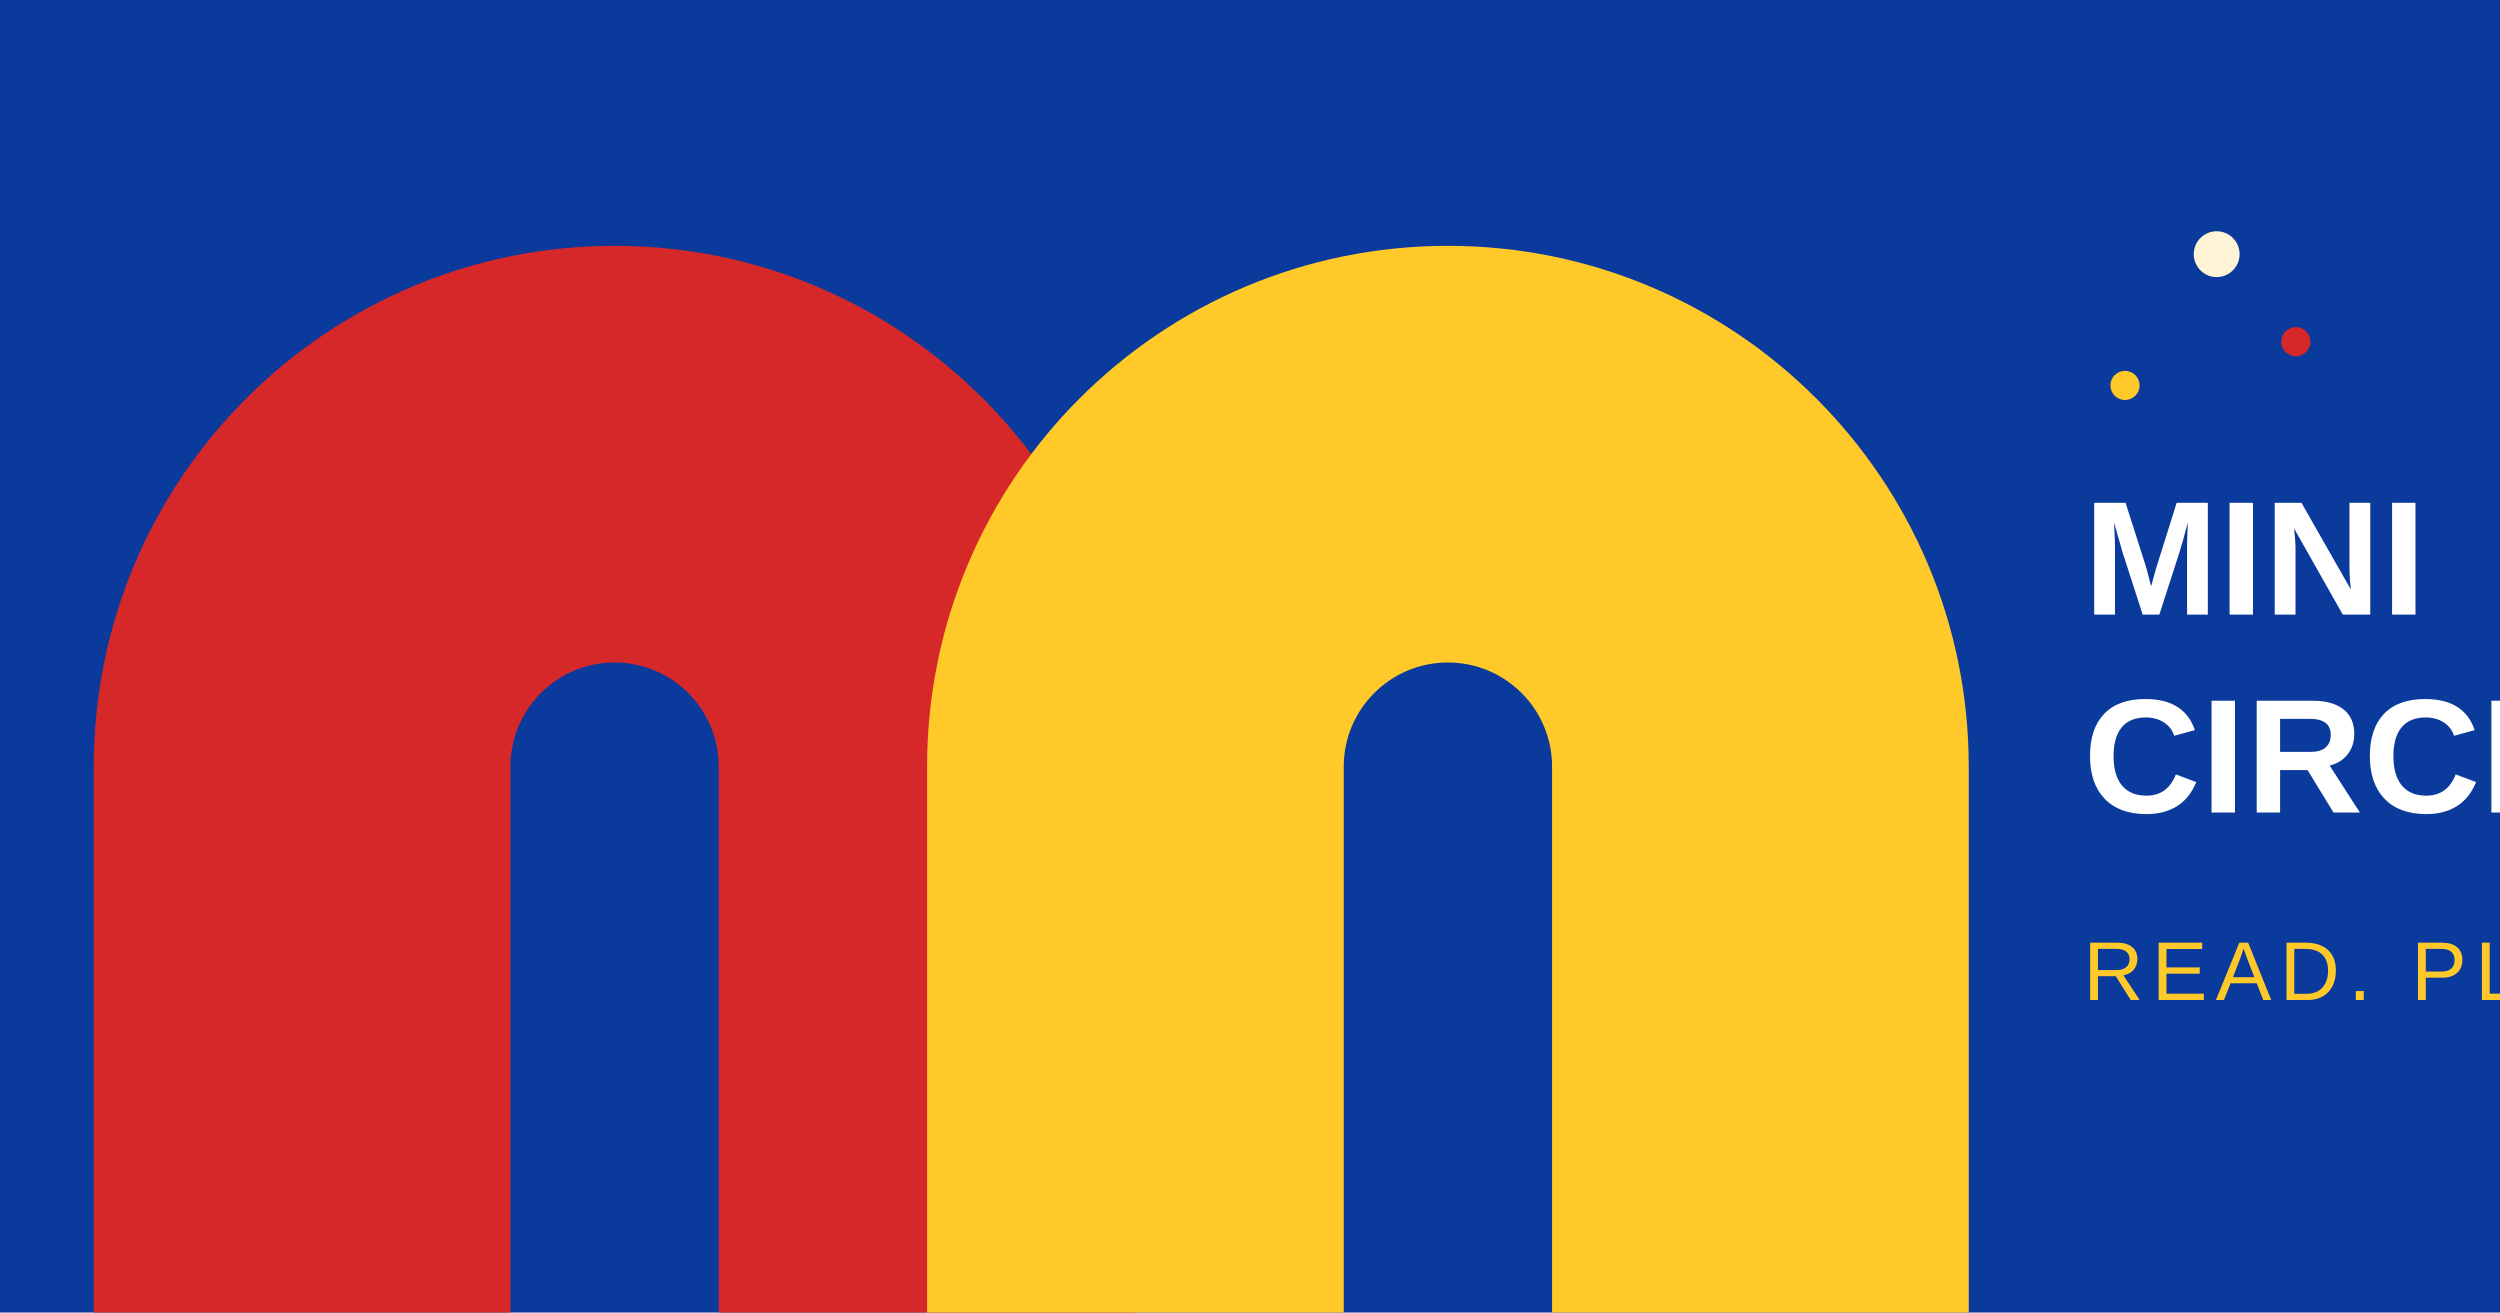
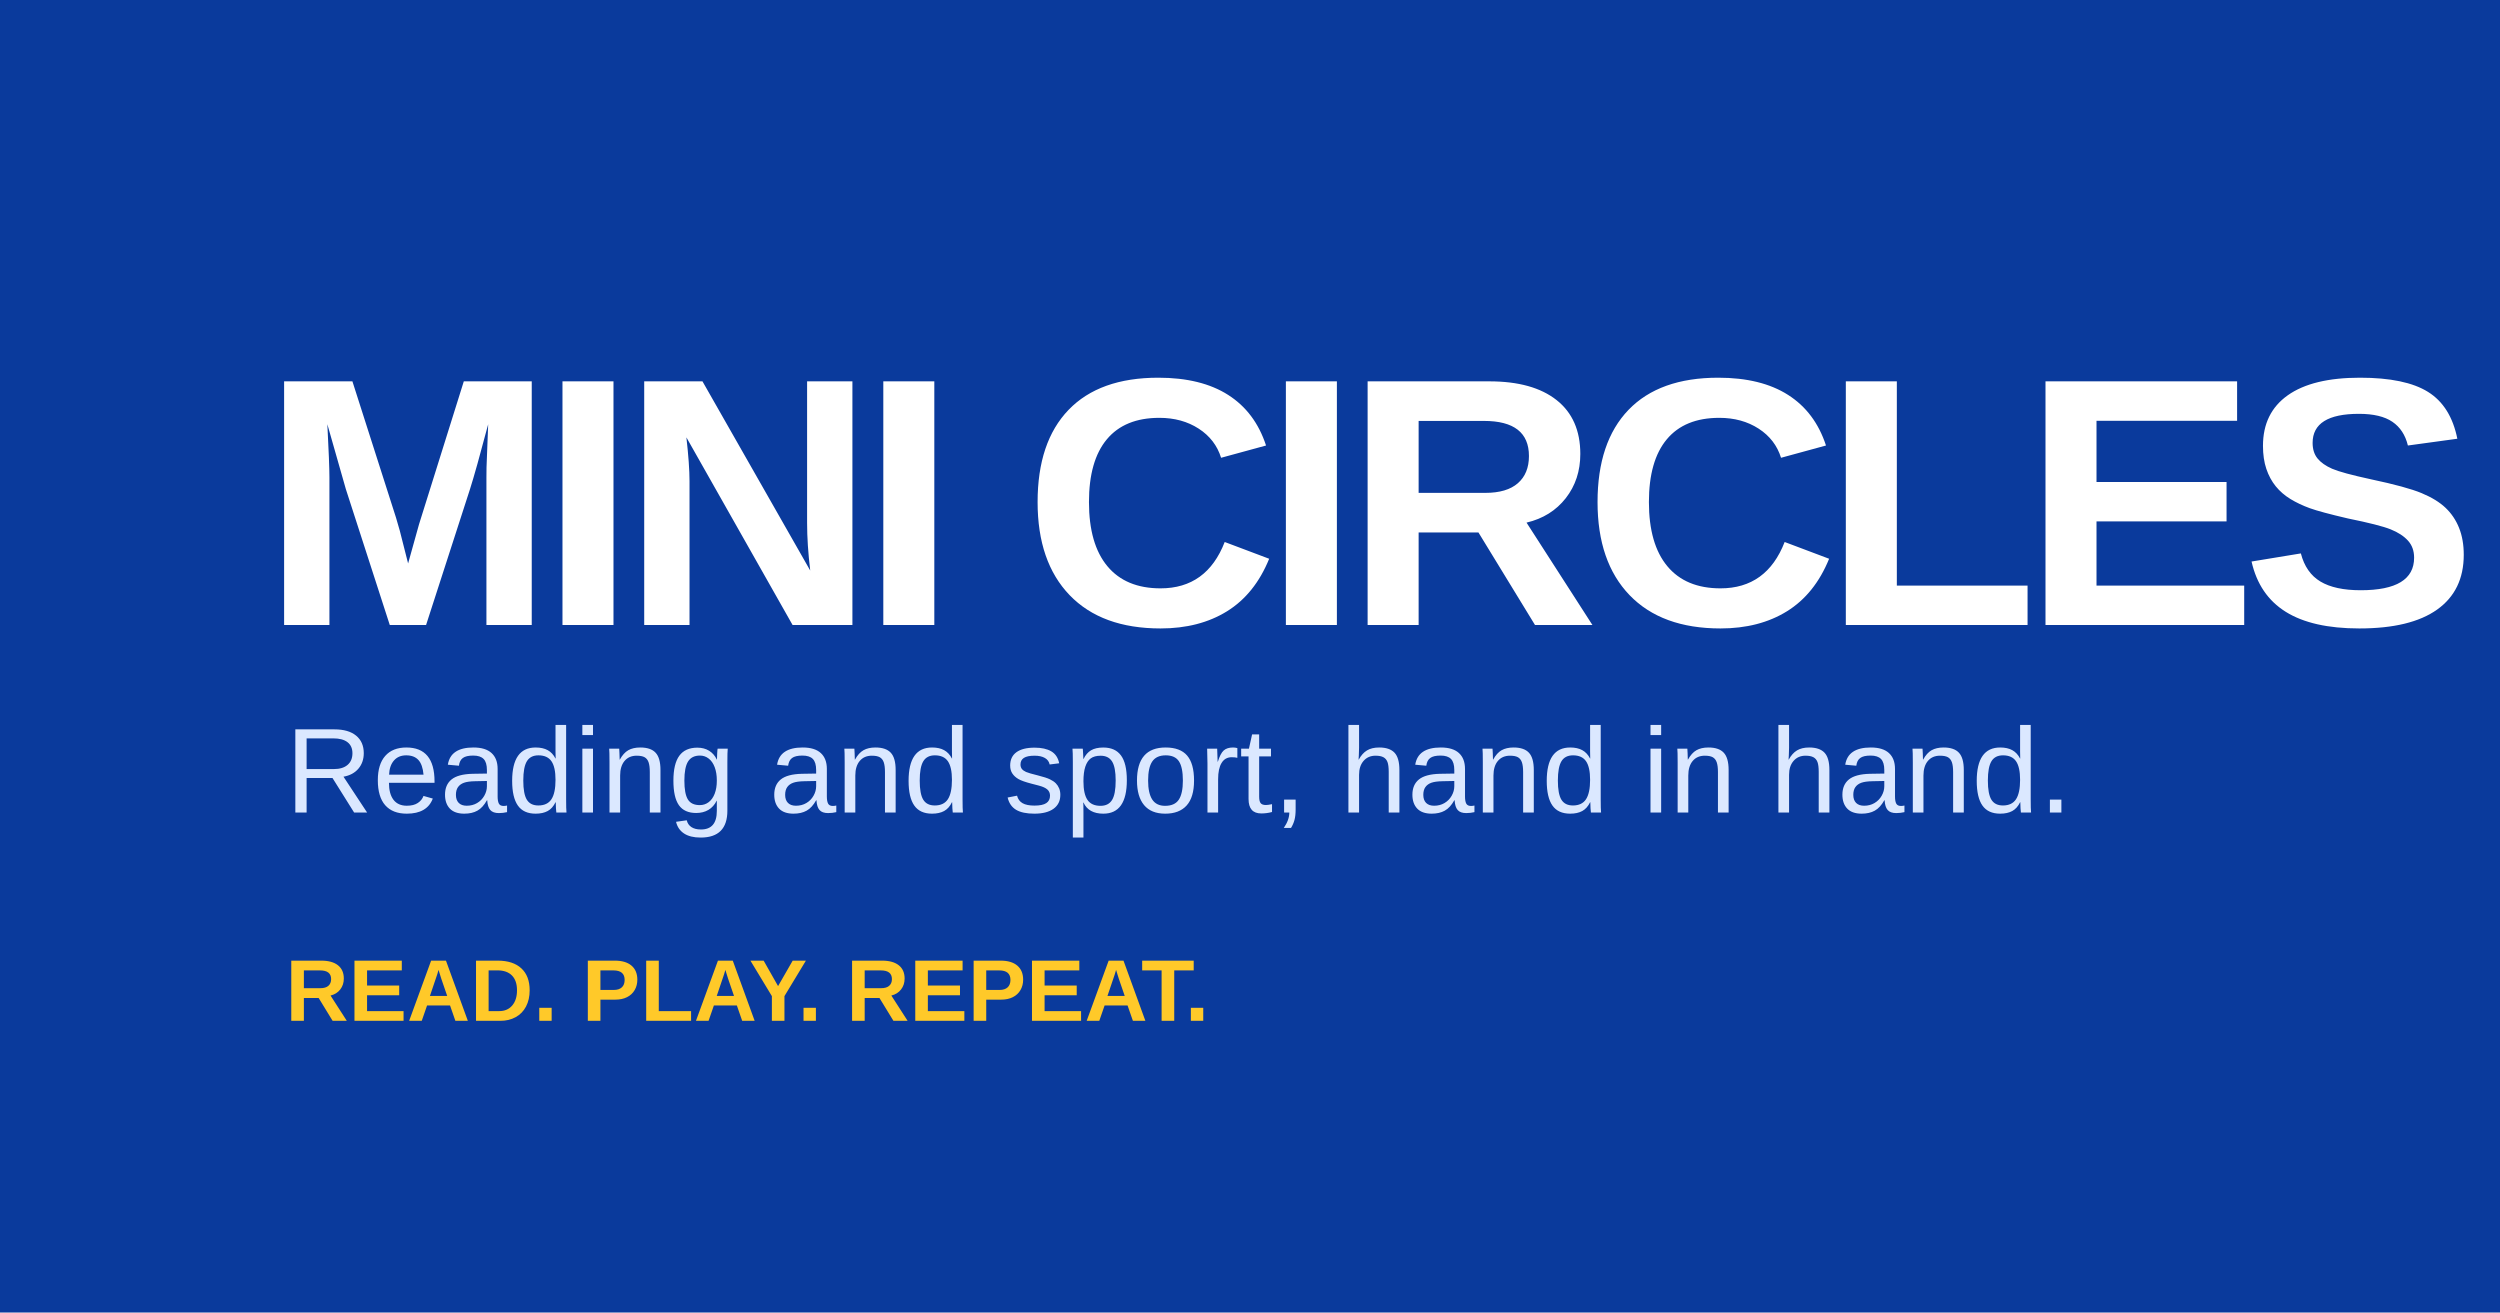
<svg xmlns="http://www.w3.org/2000/svg" viewBox="0 0 1200 630" role="img" aria-labelledby="title description">
  <rect width="1200" height="630" fill="#0A3A9C" />
-   <path d="M45 630V368a250 250 0 0 1 500 0v262H345V368a50 50 0 0 0-100 0v262z" fill="#D62828" />
-   <path d="M445 630V368a250 250 0 0 1 500 0v262H745V368a50 50 0 0 0-100 0v262z" fill="#FFC929" />
-   <circle cx="1064" cy="122" r="11" fill="#FFF4D6" />
-   <circle cx="1102" cy="164" r="7" fill="#D62828" />
-   <circle cx="1020" cy="185" r="7" fill="#FFC929" />
-   <text x="1000" y="295" fill="#fff" font-family="Ubuntu,Arial,sans-serif" font-size="78" font-weight="700">MINI</text>
-   <text x="1000" y="390" fill="#fff" font-family="Ubuntu,Arial,sans-serif" font-size="78" font-weight="700">CIRCLES</text>
-   <text x="1000" y="480" fill="#FFC929" font-family="Ubuntu Condensed,Arial,sans-serif" font-size="40" letter-spacing="4">READ. PLAY. REPEAT.</text>
+   <text x="125" y="300" fill="#fff" font-family="Ubuntu,Arial,sans-serif" font-size="170" font-weight="700" letter-spacing="-8">MINI CIRCLES</text>
+   <text x="137" y="390" fill="#dbe8ff" font-family="Ubuntu,Arial,sans-serif" font-size="58" font-weight="400">Reading and sport, hand in hand.</text>
+   <text x="137" y="490" fill="#FFC929" font-family="Ubuntu,Arial,sans-serif" font-size="42" font-weight="700">READ. PLAY. REPEAT.</text>
</svg>
